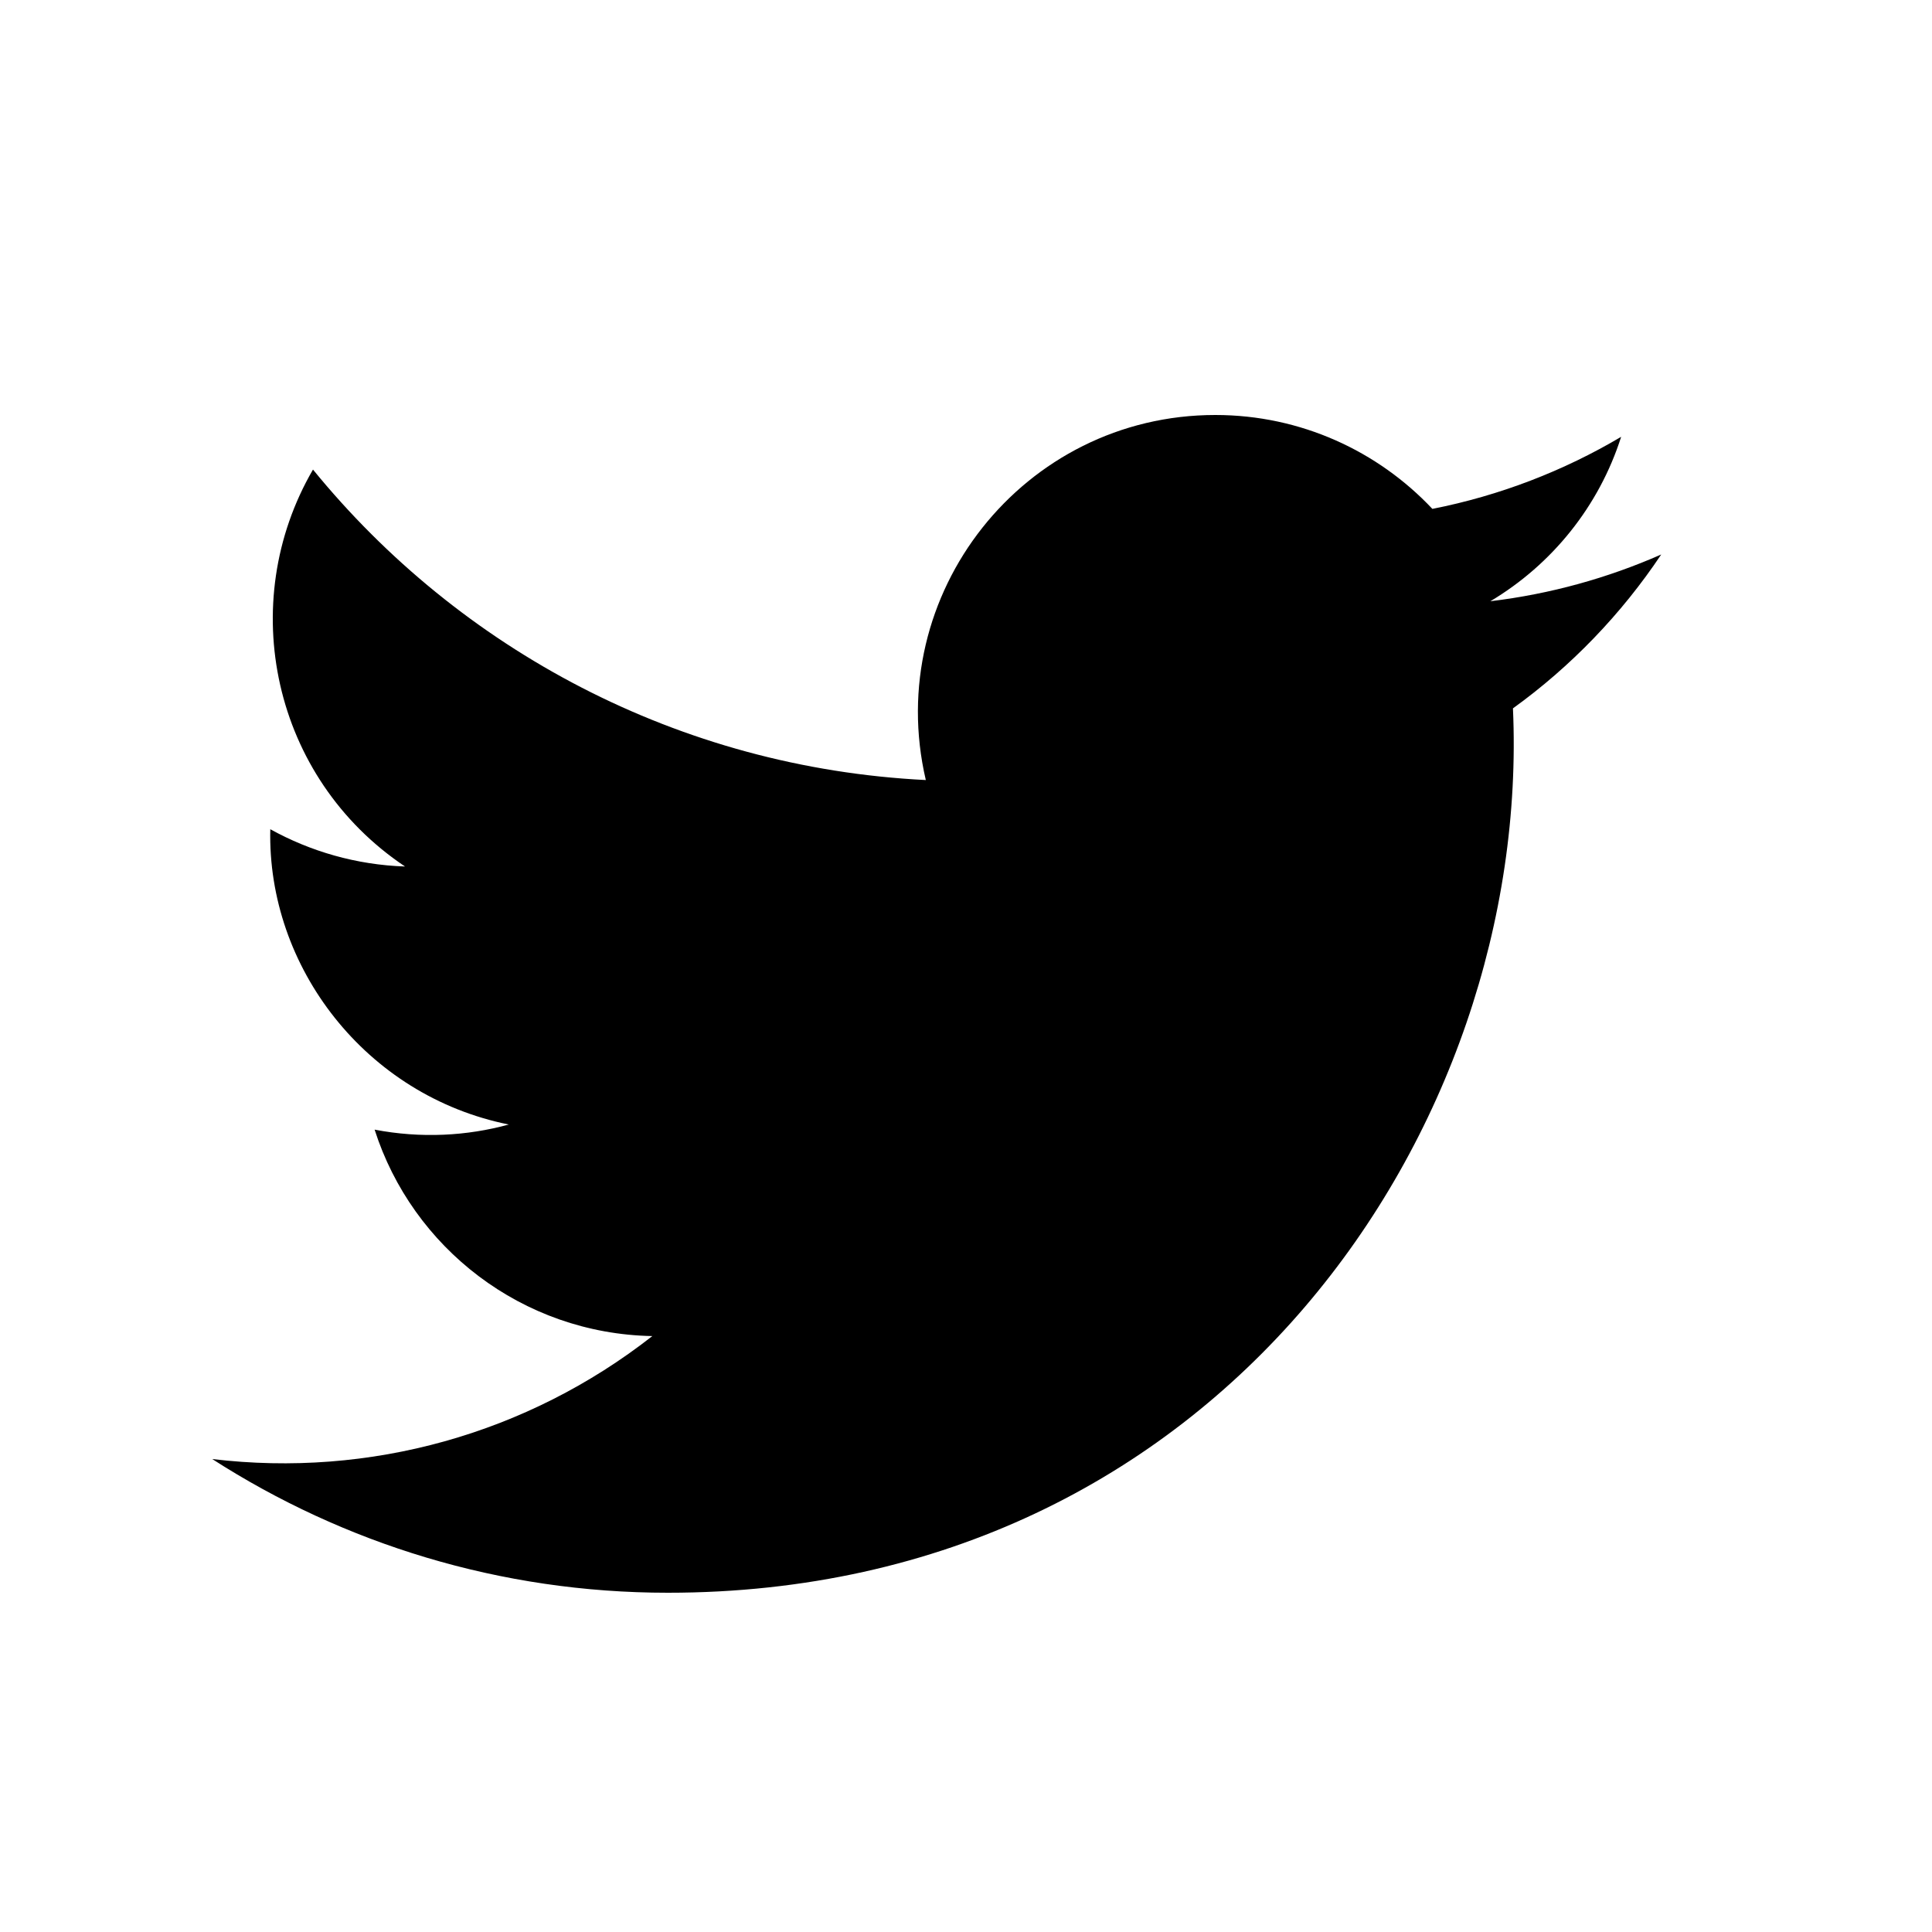
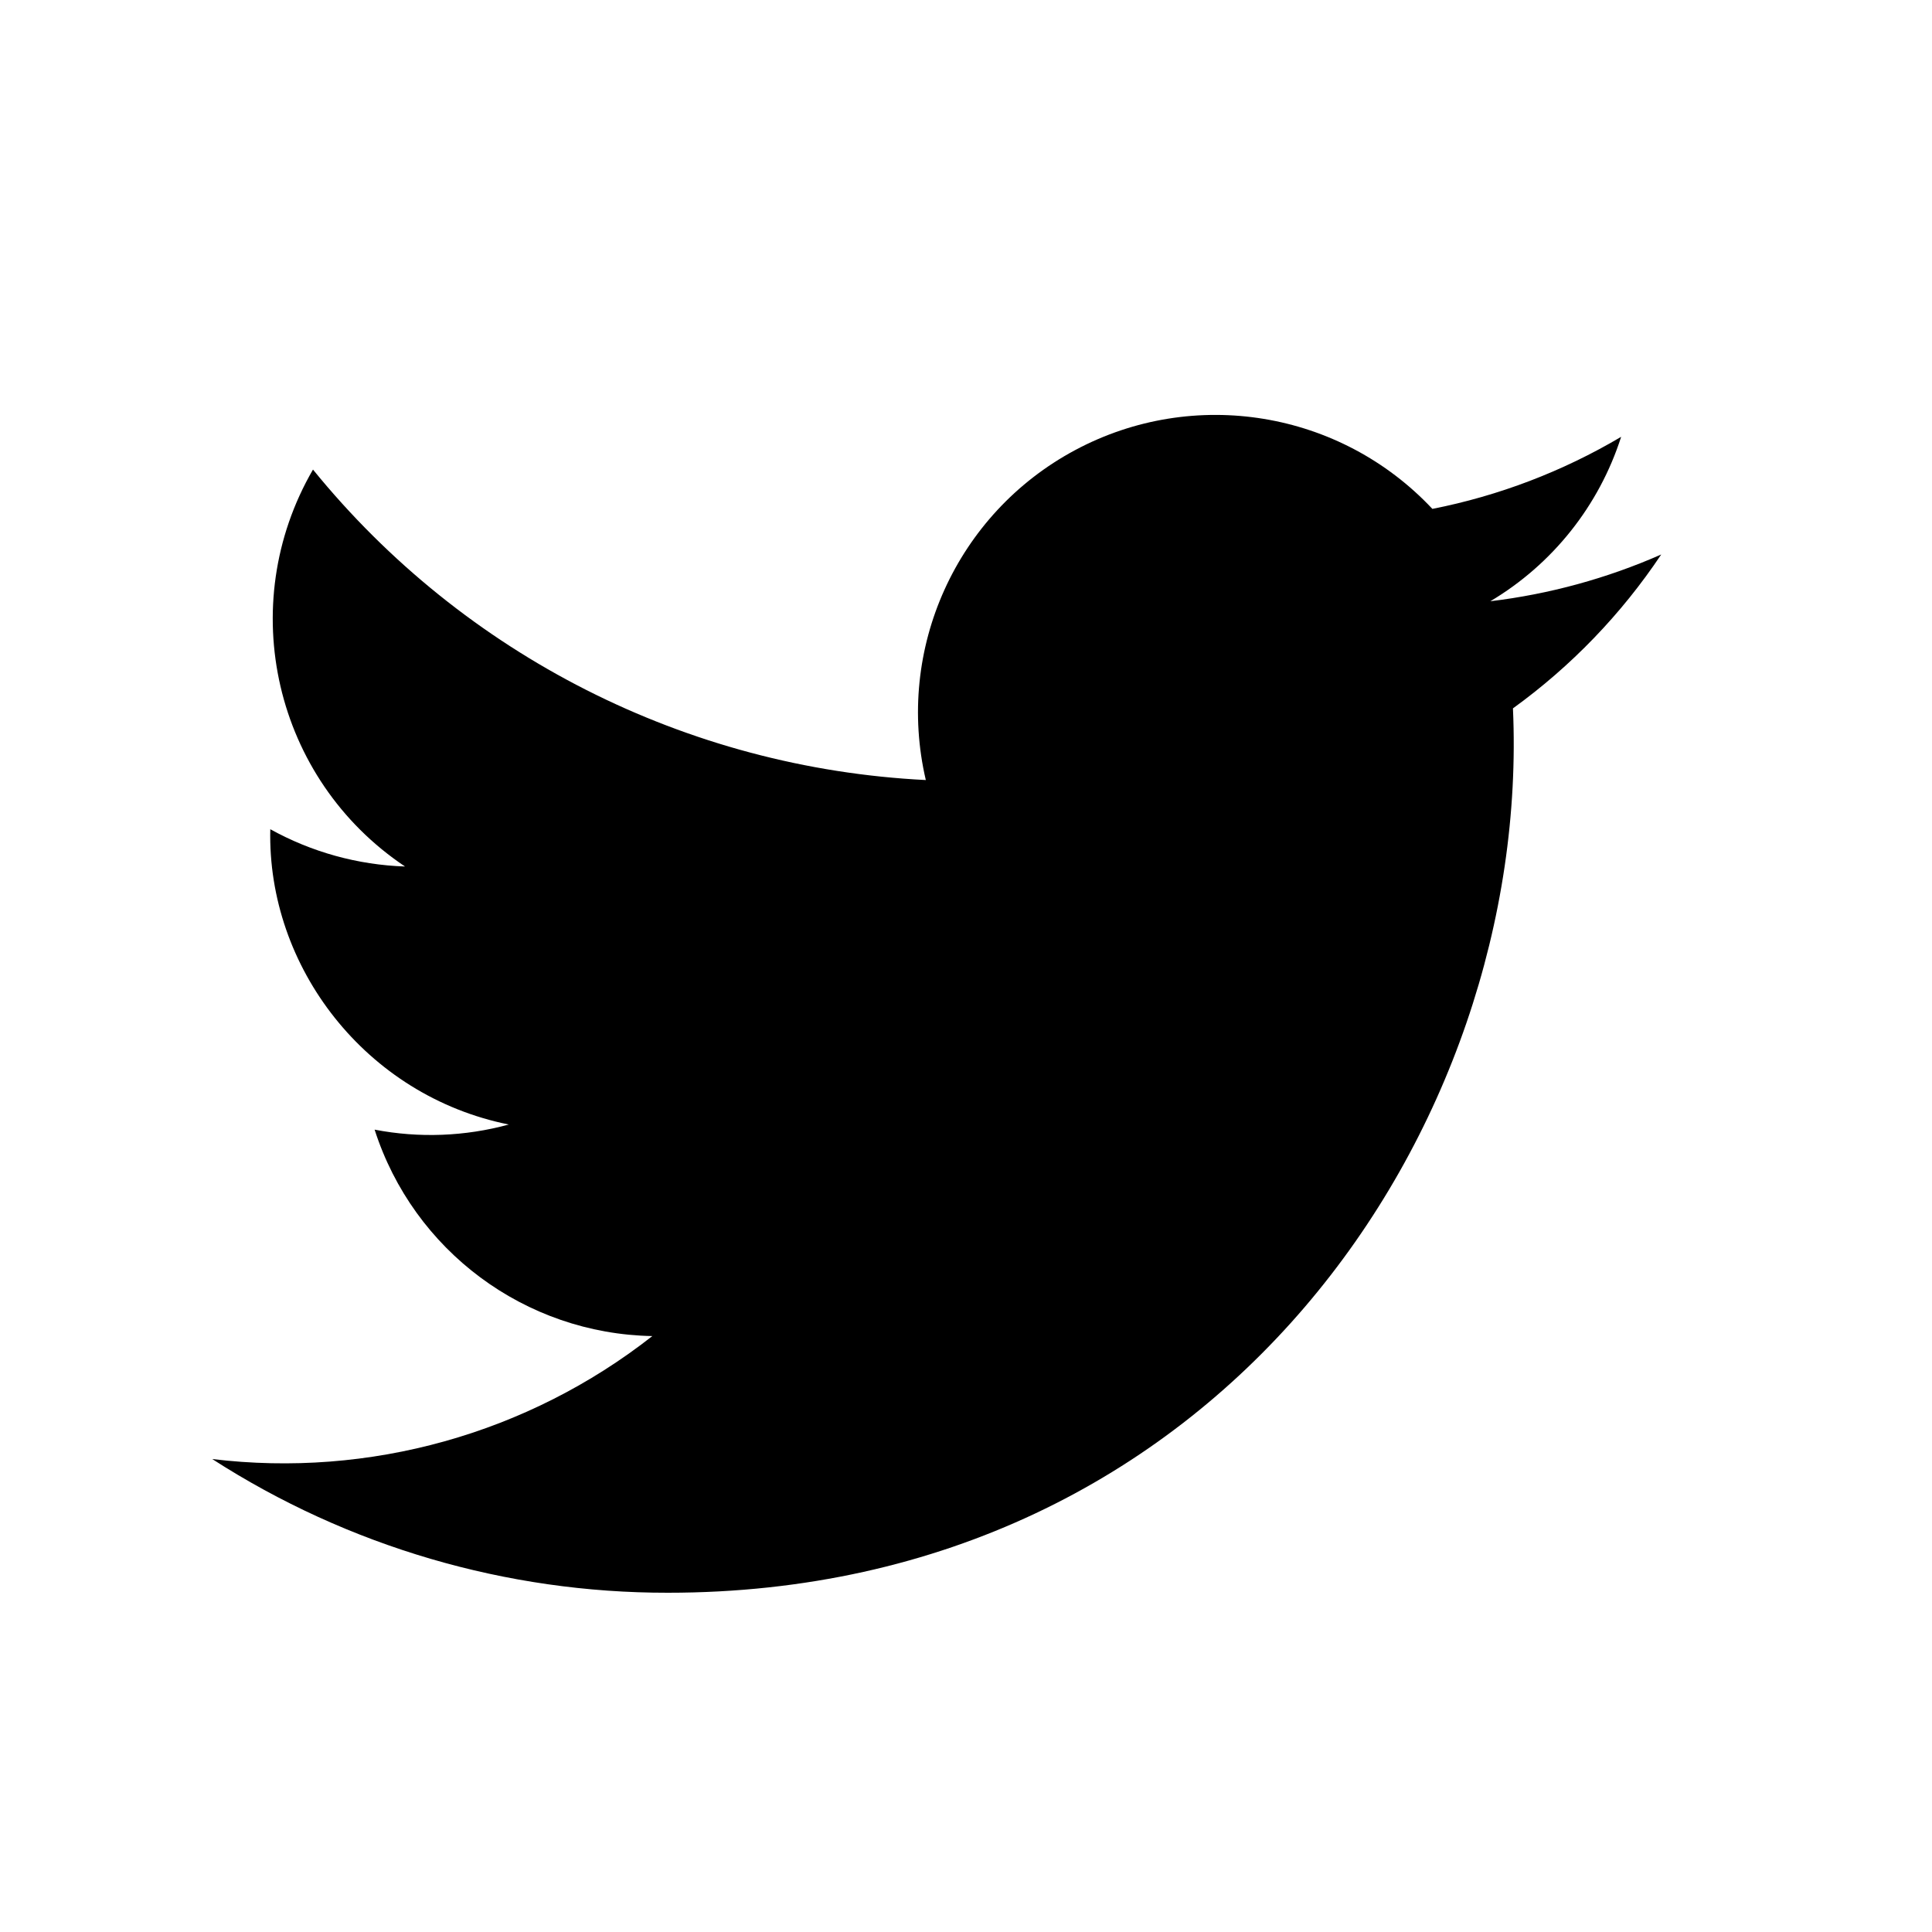
- <svg x="0px" y="0px" width="20px" height="20px" viewBox="0 0 20 20" enable-background="new 0 0 20 20">
-   <path class="icon" d="M2.197,15.104c1.362,0.875,2.979,1.384,4.717,1.384c5.715,0,8.941-4.825,8.748-9.155  c0.6-0.433,1.122-0.975,1.535-1.593c-0.555,0.244-1.146,0.409-1.769,0.484c0.638-0.38,1.125-0.983,1.354-1.702  c-0.596,0.353-1.255,0.608-1.954,0.746c-0.562-0.597-1.361-0.972-2.247-0.972c-1.986,0-3.447,1.854-2.997,3.779  C7.026,7.948,4.758,6.722,3.24,4.861C2.435,6.245,2.822,8.053,4.193,8.97c-0.504-0.017-0.98-0.156-1.395-0.386  c-0.033,1.426,0.988,2.759,2.469,3.057c-0.434,0.119-0.908,0.145-1.389,0.053c0.391,1.223,1.527,2.112,2.875,2.137  C5.458,14.845,3.828,15.299,2.197,15.104z" />
+ <svg x="0" y="0" width="20" height="20" viewBox="0 0 20 20">
+   <path class="icon" d="M2.197 15.104a8.695 8.695 0 0 0 4.717 1.384c5.715 0 8.941-4.825 8.748-9.155a6.251 6.251 0 0 0 1.535-1.593 6.23 6.23 0 0 1-1.769.484 3.068 3.068 0 0 0 1.354-1.702 6.182 6.182 0 0 1-1.954.746 3.079 3.079 0 0 0-5.244 2.807A8.735 8.735 0 0 1 3.24 4.861a3.082 3.082 0 0 0 .953 4.109 3.092 3.092 0 0 1-1.395-.386c-.033 1.426.988 2.759 2.469 3.057a3.067 3.067 0 0 1-1.389.053 3.078 3.078 0 0 0 2.875 2.137 6.18 6.18 0 0 1-4.556 1.273z" />
</svg>
